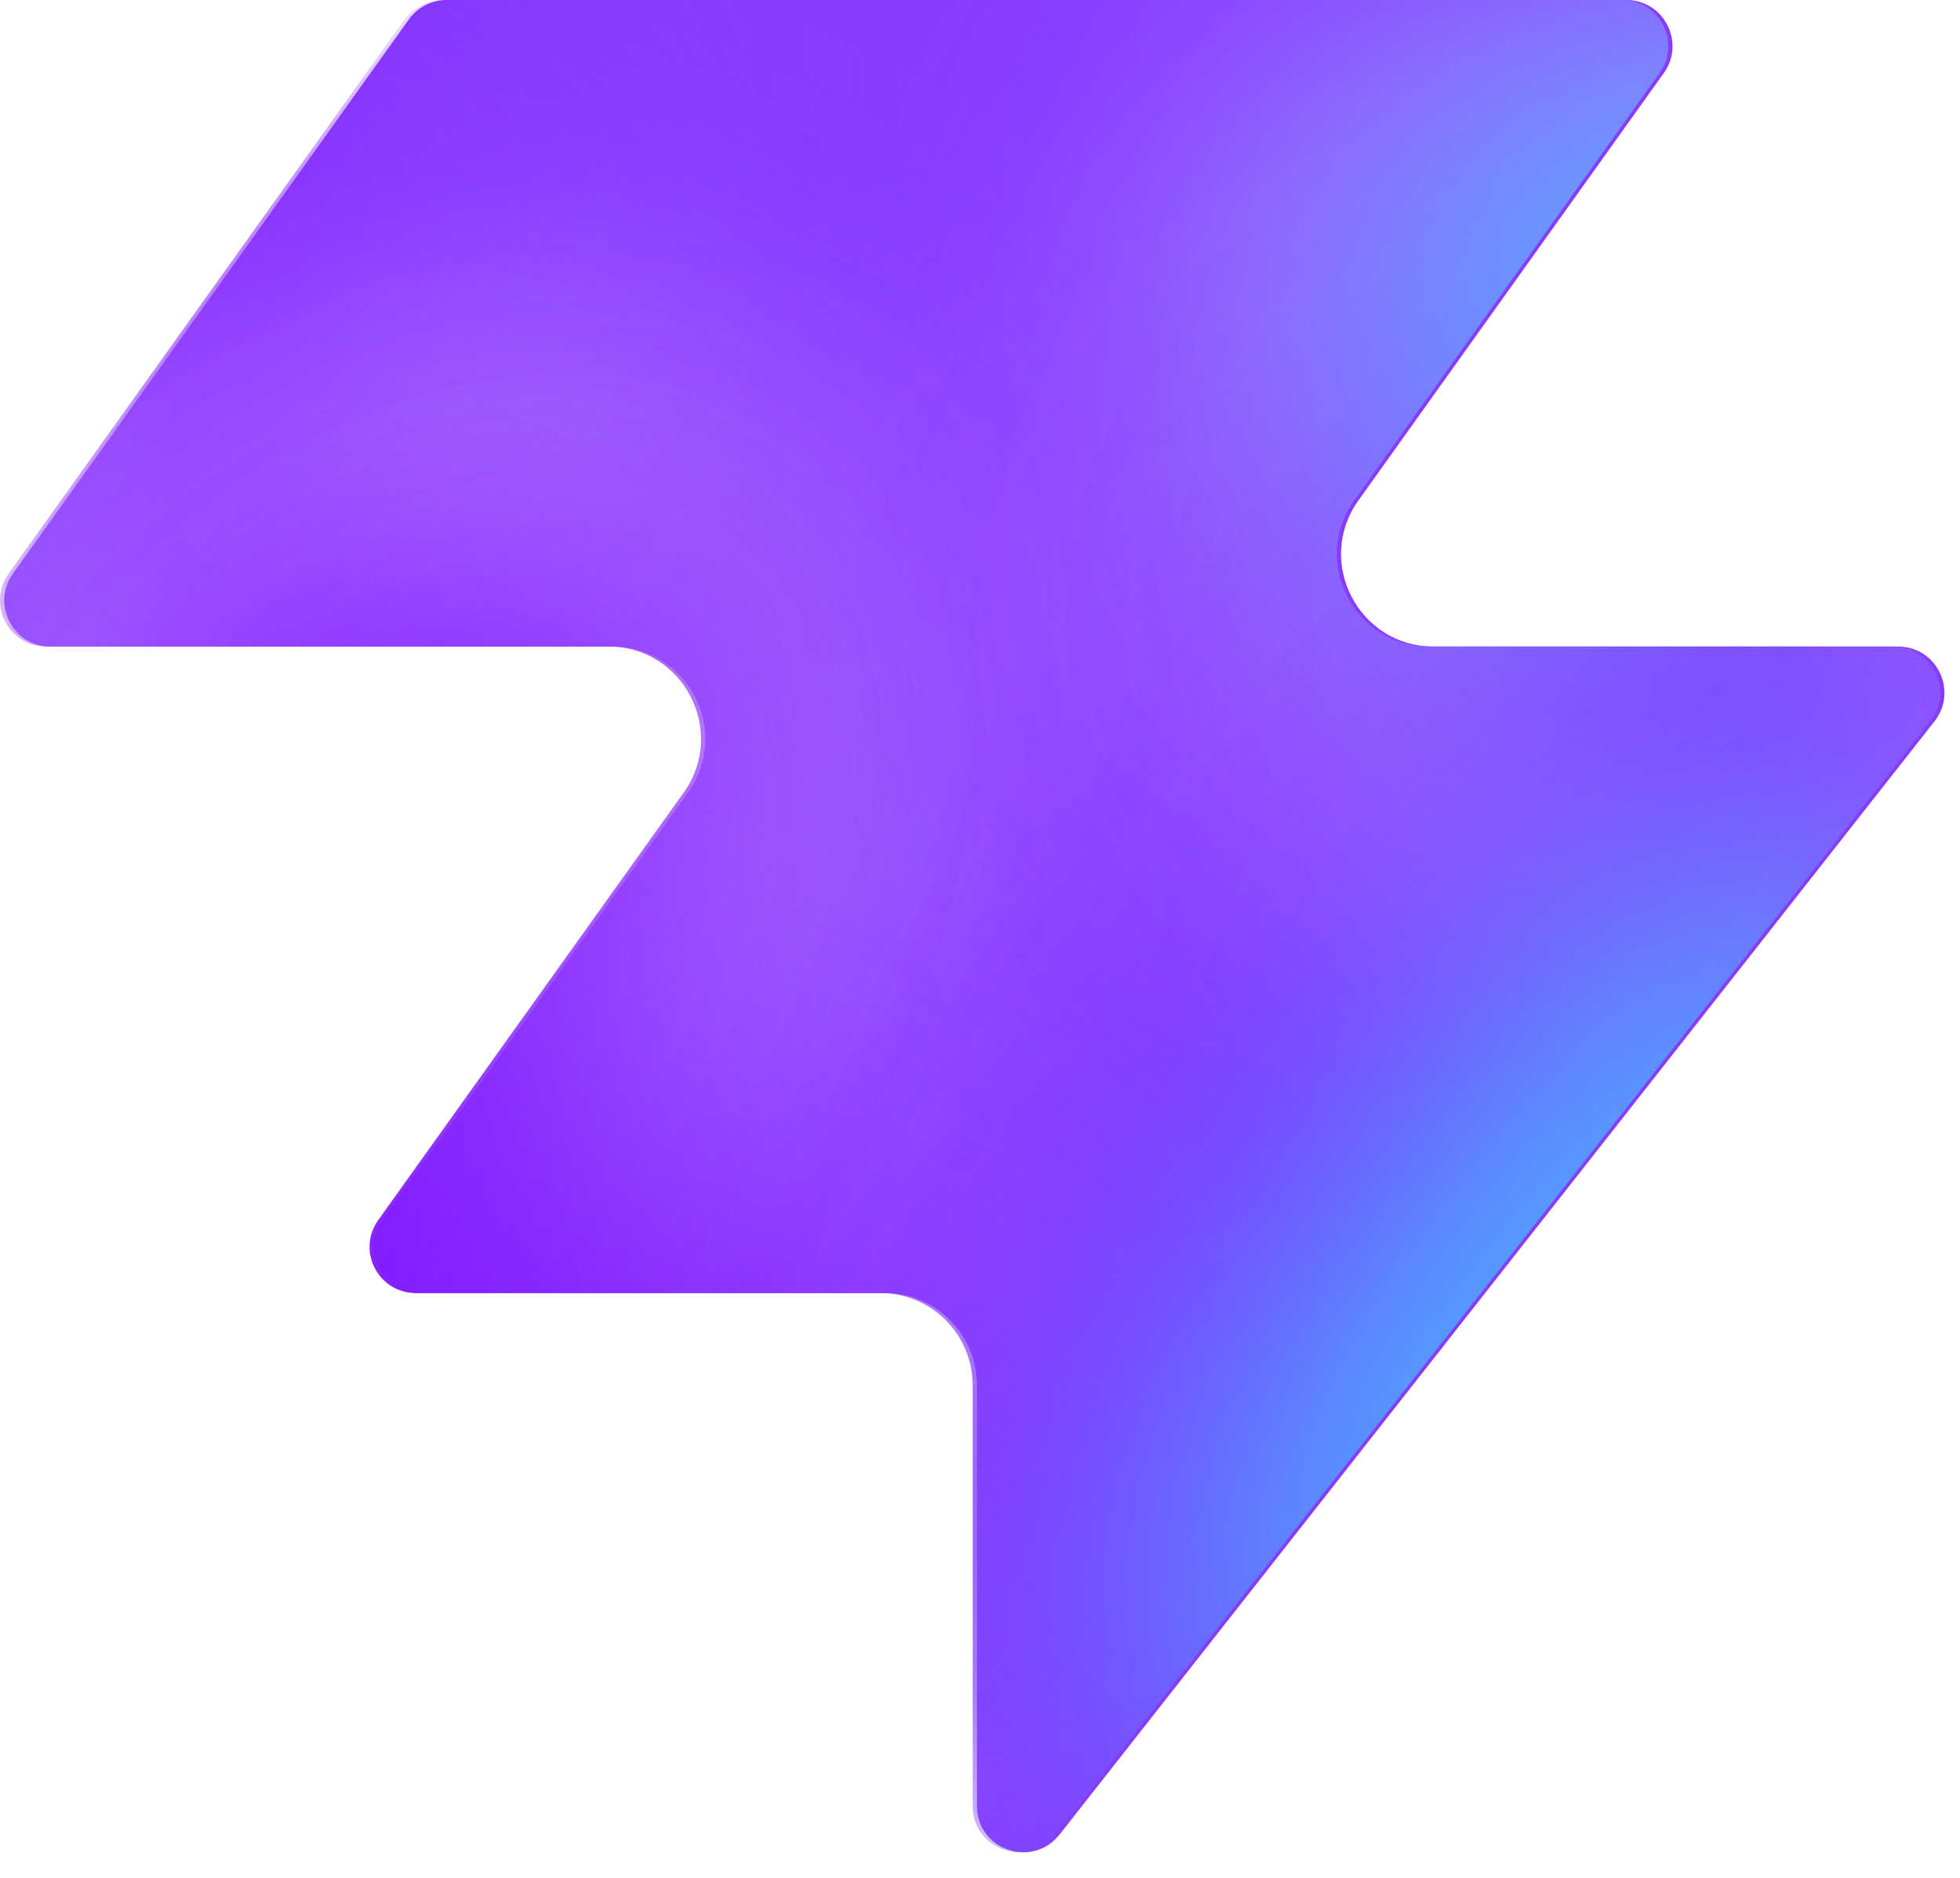
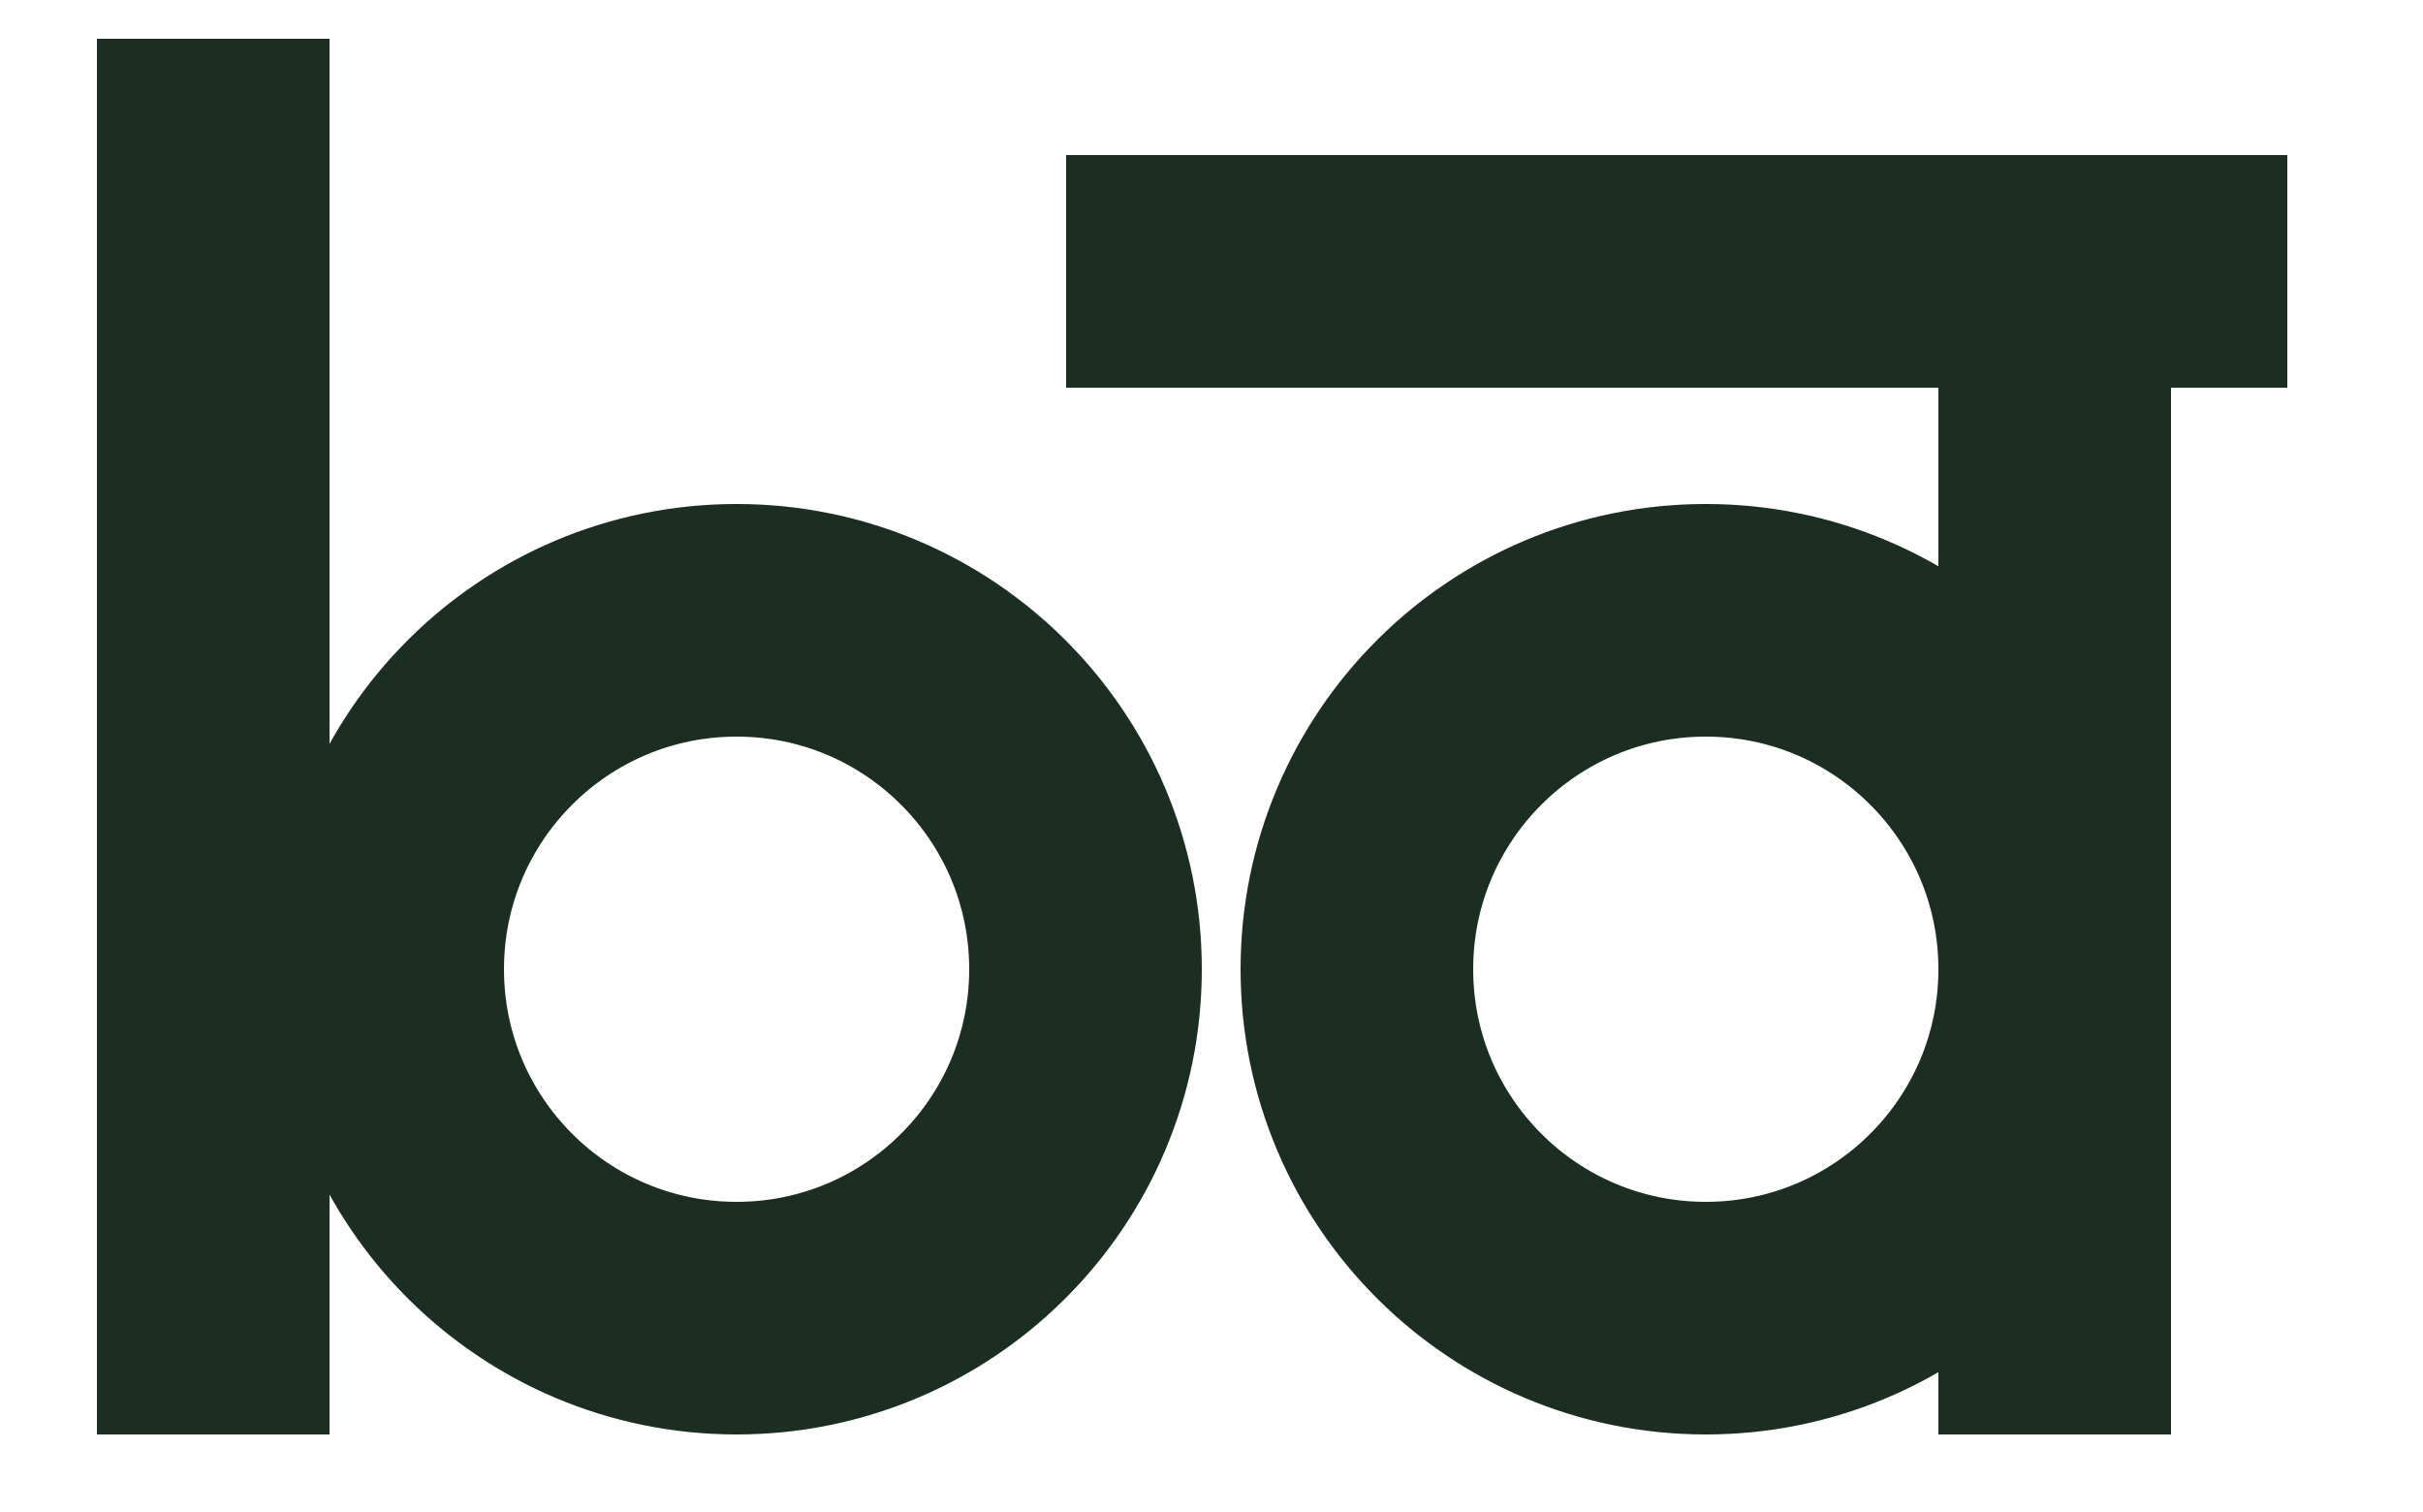
- <svg xmlns="http://www.w3.org/2000/svg" width="48" height="46" fill="none" viewBox="0 0 48 46">
-   <path fill="#863bff" d="M25.946 44.938c-.664.845-2.021.375-2.021-.698V33.937a2.26 2.26 0 0 0-2.262-2.262H10.287c-.92 0-1.456-1.04-.92-1.788l7.48-10.471c1.07-1.497 0-3.578-1.842-3.578H1.237c-.92 0-1.456-1.04-.92-1.788L10.013.474c.214-.297.556-.474.92-.474h28.894c.92 0 1.456 1.04.92 1.788l-7.48 10.471c-1.07 1.498 0 3.579 1.842 3.579h11.377c.943 0 1.473 1.088.89 1.83L25.947 44.94z" style="fill:#863bff;fill:color(display-p3 .525 .23 1);fill-opacity:1" />
-   <mask id="a" width="48" height="46" x="0" y="0" maskUnits="userSpaceOnUse" style="mask-type:alpha">
-     <path fill="#000" d="M25.842 44.938c-.664.844-2.021.375-2.021-.698V33.937a2.26 2.26 0 0 0-2.262-2.262H10.183c-.92 0-1.456-1.04-.92-1.788l7.48-10.471c1.07-1.498 0-3.579-1.842-3.579H1.133c-.92 0-1.456-1.04-.92-1.787L9.91.473c.214-.297.556-.474.92-.474h28.894c.92 0 1.456 1.04.92 1.788l-7.48 10.471c-1.07 1.498 0 3.578 1.842 3.578h11.377c.943 0 1.473 1.088.89 1.832L25.843 44.94z" style="fill:#000;fill-opacity:1" />
-   </mask>
-   <g mask="url(#a)">
-     <g filter="url(#b)">
-       <ellipse cx="5.508" cy="14.704" fill="#ede6ff" rx="5.508" ry="14.704" style="fill:#ede6ff;fill:color(display-p3 .927 .903 1);fill-opacity:1" transform="matrix(.00324 1 1 -.00324 -4.47 31.516)" />
-     </g>
-     <g filter="url(#c)">
-       <ellipse cx="10.399" cy="29.851" fill="#ede6ff" rx="10.399" ry="29.851" style="fill:#ede6ff;fill:color(display-p3 .927 .903 1);fill-opacity:1" transform="matrix(.00324 1 1 -.00324 -39.328 7.883)" />
-     </g>
-     <g filter="url(#d)">
-       <ellipse cx="5.508" cy="30.487" fill="#7e14ff" rx="5.508" ry="30.487" style="fill:#7e14ff;fill:color(display-p3 .492 .077 1);fill-opacity:1" transform="rotate(89.814 -25.913 -14.639)scale(1 -1)" />
-     </g>
-     <g filter="url(#e)">
-       <ellipse cx="5.508" cy="30.599" fill="#7e14ff" rx="5.508" ry="30.599" style="fill:#7e14ff;fill:color(display-p3 .492 .077 1);fill-opacity:1" transform="rotate(89.814 -32.644 -3.334)scale(1 -1)" />
-     </g>
-     <g filter="url(#f)">
-       <ellipse cx="5.508" cy="30.599" fill="#7e14ff" rx="5.508" ry="30.599" style="fill:#7e14ff;fill:color(display-p3 .492 .077 1);fill-opacity:1" transform="matrix(.00324 1 1 -.00324 -34.34 30.47)" />
-     </g>
-     <g filter="url(#g)">
-       <ellipse cx="14.072" cy="22.078" fill="#ede6ff" rx="14.072" ry="22.078" style="fill:#ede6ff;fill:color(display-p3 .927 .903 1);fill-opacity:1" transform="rotate(93.35 24.506 48.493)scale(-1 1)" />
-     </g>
-     <g filter="url(#h)">
-       <ellipse cx="3.47" cy="21.501" fill="#7e14ff" rx="3.47" ry="21.501" style="fill:#7e14ff;fill:color(display-p3 .492 .077 1);fill-opacity:1" transform="rotate(89.009 28.708 47.59)scale(-1 1)" />
-     </g>
-     <g filter="url(#i)">
-       <ellipse cx="3.47" cy="21.501" fill="#7e14ff" rx="3.47" ry="21.501" style="fill:#7e14ff;fill:color(display-p3 .492 .077 1);fill-opacity:1" transform="rotate(89.009 28.708 47.59)scale(-1 1)" />
-     </g>
-     <g filter="url(#j)">
-       <ellipse cx=".387" cy="8.972" fill="#7e14ff" rx="4.407" ry="29.108" style="fill:#7e14ff;fill:color(display-p3 .492 .077 1);fill-opacity:1" transform="rotate(39.51 .387 8.972)" />
-     </g>
-     <g filter="url(#k)">
-       <ellipse cx="47.523" cy="-6.092" fill="#7e14ff" rx="4.407" ry="29.108" style="fill:#7e14ff;fill:color(display-p3 .492 .077 1);fill-opacity:1" transform="rotate(37.892 47.523 -6.092)" />
-     </g>
-     <g filter="url(#l)">
-       <ellipse cx="41.412" cy="6.333" fill="#47bfff" rx="5.971" ry="9.665" style="fill:#47bfff;fill:color(display-p3 .28 .748 1);fill-opacity:1" transform="rotate(37.892 41.412 6.333)" />
-     </g>
-     <g filter="url(#m)">
-       <ellipse cx="-1.879" cy="38.332" fill="#7e14ff" rx="4.407" ry="29.108" style="fill:#7e14ff;fill:color(display-p3 .492 .077 1);fill-opacity:1" transform="rotate(37.892 -1.88 38.332)" />
-     </g>
-     <g filter="url(#n)">
-       <ellipse cx="-1.879" cy="38.332" fill="#7e14ff" rx="4.407" ry="29.108" style="fill:#7e14ff;fill:color(display-p3 .492 .077 1);fill-opacity:1" transform="rotate(37.892 -1.88 38.332)" />
-     </g>
-     <g filter="url(#o)">
-       <ellipse cx="35.651" cy="29.907" fill="#7e14ff" rx="4.407" ry="29.108" style="fill:#7e14ff;fill:color(display-p3 .492 .077 1);fill-opacity:1" transform="rotate(37.892 35.651 29.907)" />
-     </g>
-     <g filter="url(#p)">
-       <ellipse cx="38.418" cy="32.4" fill="#47bfff" rx="5.971" ry="15.297" style="fill:#47bfff;fill:color(display-p3 .28 .748 1);fill-opacity:1" transform="rotate(37.892 38.418 32.4)" />
-     </g>
-   </g>
-   <defs>
-     <filter id="b" width="60.045" height="41.654" x="-19.77" y="16.149" color-interpolation-filters="sRGB" filterUnits="userSpaceOnUse">
-       <feFlood flood-opacity="0" result="BackgroundImageFix" />
-       <feBlend in="SourceGraphic" in2="BackgroundImageFix" result="shape" />
-       <feGaussianBlur result="effect1_foregroundBlur_2002_17158" stdDeviation="7.659" />
-     </filter>
-     <filter id="c" width="90.34" height="51.437" x="-54.613" y="-7.533" color-interpolation-filters="sRGB" filterUnits="userSpaceOnUse">
-       <feFlood flood-opacity="0" result="BackgroundImageFix" />
-       <feBlend in="SourceGraphic" in2="BackgroundImageFix" result="shape" />
-       <feGaussianBlur result="effect1_foregroundBlur_2002_17158" stdDeviation="7.659" />
-     </filter>
-     <filter id="d" width="79.355" height="29.4" x="-49.64" y="2.03" color-interpolation-filters="sRGB" filterUnits="userSpaceOnUse">
-       <feFlood flood-opacity="0" result="BackgroundImageFix" />
-       <feBlend in="SourceGraphic" in2="BackgroundImageFix" result="shape" />
-       <feGaussianBlur result="effect1_foregroundBlur_2002_17158" stdDeviation="4.596" />
-     </filter>
-     <filter id="e" width="79.579" height="29.4" x="-45.045" y="20.029" color-interpolation-filters="sRGB" filterUnits="userSpaceOnUse">
-       <feFlood flood-opacity="0" result="BackgroundImageFix" />
-       <feBlend in="SourceGraphic" in2="BackgroundImageFix" result="shape" />
-       <feGaussianBlur result="effect1_foregroundBlur_2002_17158" stdDeviation="4.596" />
-     </filter>
-     <filter id="f" width="79.579" height="29.4" x="-43.513" y="21.178" color-interpolation-filters="sRGB" filterUnits="userSpaceOnUse">
-       <feFlood flood-opacity="0" result="BackgroundImageFix" />
-       <feBlend in="SourceGraphic" in2="BackgroundImageFix" result="shape" />
-       <feGaussianBlur result="effect1_foregroundBlur_2002_17158" stdDeviation="4.596" />
-     </filter>
-     <filter id="g" width="74.749" height="58.852" x="15.756" y="-17.901" color-interpolation-filters="sRGB" filterUnits="userSpaceOnUse">
-       <feFlood flood-opacity="0" result="BackgroundImageFix" />
-       <feBlend in="SourceGraphic" in2="BackgroundImageFix" result="shape" />
-       <feGaussianBlur result="effect1_foregroundBlur_2002_17158" stdDeviation="7.659" />
-     </filter>
-     <filter id="h" width="61.377" height="25.362" x="23.548" y="2.284" color-interpolation-filters="sRGB" filterUnits="userSpaceOnUse">
-       <feFlood flood-opacity="0" result="BackgroundImageFix" />
-       <feBlend in="SourceGraphic" in2="BackgroundImageFix" result="shape" />
-       <feGaussianBlur result="effect1_foregroundBlur_2002_17158" stdDeviation="4.596" />
-     </filter>
-     <filter id="i" width="61.377" height="25.362" x="23.548" y="2.284" color-interpolation-filters="sRGB" filterUnits="userSpaceOnUse">
-       <feFlood flood-opacity="0" result="BackgroundImageFix" />
-       <feBlend in="SourceGraphic" in2="BackgroundImageFix" result="shape" />
-       <feGaussianBlur result="effect1_foregroundBlur_2002_17158" stdDeviation="4.596" />
-     </filter>
-     <filter id="j" width="56.045" height="63.649" x="-27.636" y="-22.853" color-interpolation-filters="sRGB" filterUnits="userSpaceOnUse">
-       <feFlood flood-opacity="0" result="BackgroundImageFix" />
-       <feBlend in="SourceGraphic" in2="BackgroundImageFix" result="shape" />
-       <feGaussianBlur result="effect1_foregroundBlur_2002_17158" stdDeviation="4.596" />
-     </filter>
-     <filter id="k" width="54.814" height="64.646" x="20.116" y="-38.415" color-interpolation-filters="sRGB" filterUnits="userSpaceOnUse">
-       <feFlood flood-opacity="0" result="BackgroundImageFix" />
-       <feBlend in="SourceGraphic" in2="BackgroundImageFix" result="shape" />
-       <feGaussianBlur result="effect1_foregroundBlur_2002_17158" stdDeviation="4.596" />
-     </filter>
-     <filter id="l" width="33.541" height="35.313" x="24.641" y="-11.323" color-interpolation-filters="sRGB" filterUnits="userSpaceOnUse">
-       <feFlood flood-opacity="0" result="BackgroundImageFix" />
-       <feBlend in="SourceGraphic" in2="BackgroundImageFix" result="shape" />
-       <feGaussianBlur result="effect1_foregroundBlur_2002_17158" stdDeviation="4.596" />
-     </filter>
-     <filter id="m" width="54.814" height="64.646" x="-29.286" y="6.009" color-interpolation-filters="sRGB" filterUnits="userSpaceOnUse">
-       <feFlood flood-opacity="0" result="BackgroundImageFix" />
-       <feBlend in="SourceGraphic" in2="BackgroundImageFix" result="shape" />
-       <feGaussianBlur result="effect1_foregroundBlur_2002_17158" stdDeviation="4.596" />
-     </filter>
-     <filter id="n" width="54.814" height="64.646" x="-29.286" y="6.009" color-interpolation-filters="sRGB" filterUnits="userSpaceOnUse">
-       <feFlood flood-opacity="0" result="BackgroundImageFix" />
-       <feBlend in="SourceGraphic" in2="BackgroundImageFix" result="shape" />
-       <feGaussianBlur result="effect1_foregroundBlur_2002_17158" stdDeviation="4.596" />
-     </filter>
-     <filter id="o" width="54.814" height="64.646" x="8.244" y="-2.416" color-interpolation-filters="sRGB" filterUnits="userSpaceOnUse">
-       <feFlood flood-opacity="0" result="BackgroundImageFix" />
-       <feBlend in="SourceGraphic" in2="BackgroundImageFix" result="shape" />
-       <feGaussianBlur result="effect1_foregroundBlur_2002_17158" stdDeviation="4.596" />
-     </filter>
-     <filter id="p" width="39.409" height="43.623" x="18.713" y="10.588" color-interpolation-filters="sRGB" filterUnits="userSpaceOnUse">
-       <feFlood flood-opacity="0" result="BackgroundImageFix" />
-       <feBlend in="SourceGraphic" in2="BackgroundImageFix" result="shape" />
-       <feGaussianBlur result="effect1_foregroundBlur_2002_17158" stdDeviation="4.596" />
-     </filter>
-   </defs>
+ <svg xmlns="http://www.w3.org/2000/svg" viewBox="40 10 125 78" fill="#1b2e21">
+   <rect x="45" y="12" width="12" height="72" />
+   <circle cx="78" cy="60" r="18" stroke="#1b2e21" stroke-width="12" fill="none" />
+   <rect x="140" y="24" width="12" height="60" />
+   <circle cx="128" cy="60" r="18" stroke="#1b2e21" stroke-width="12" fill="none" />
+   <rect x="95" y="18" width="63" height="12" />
</svg>
